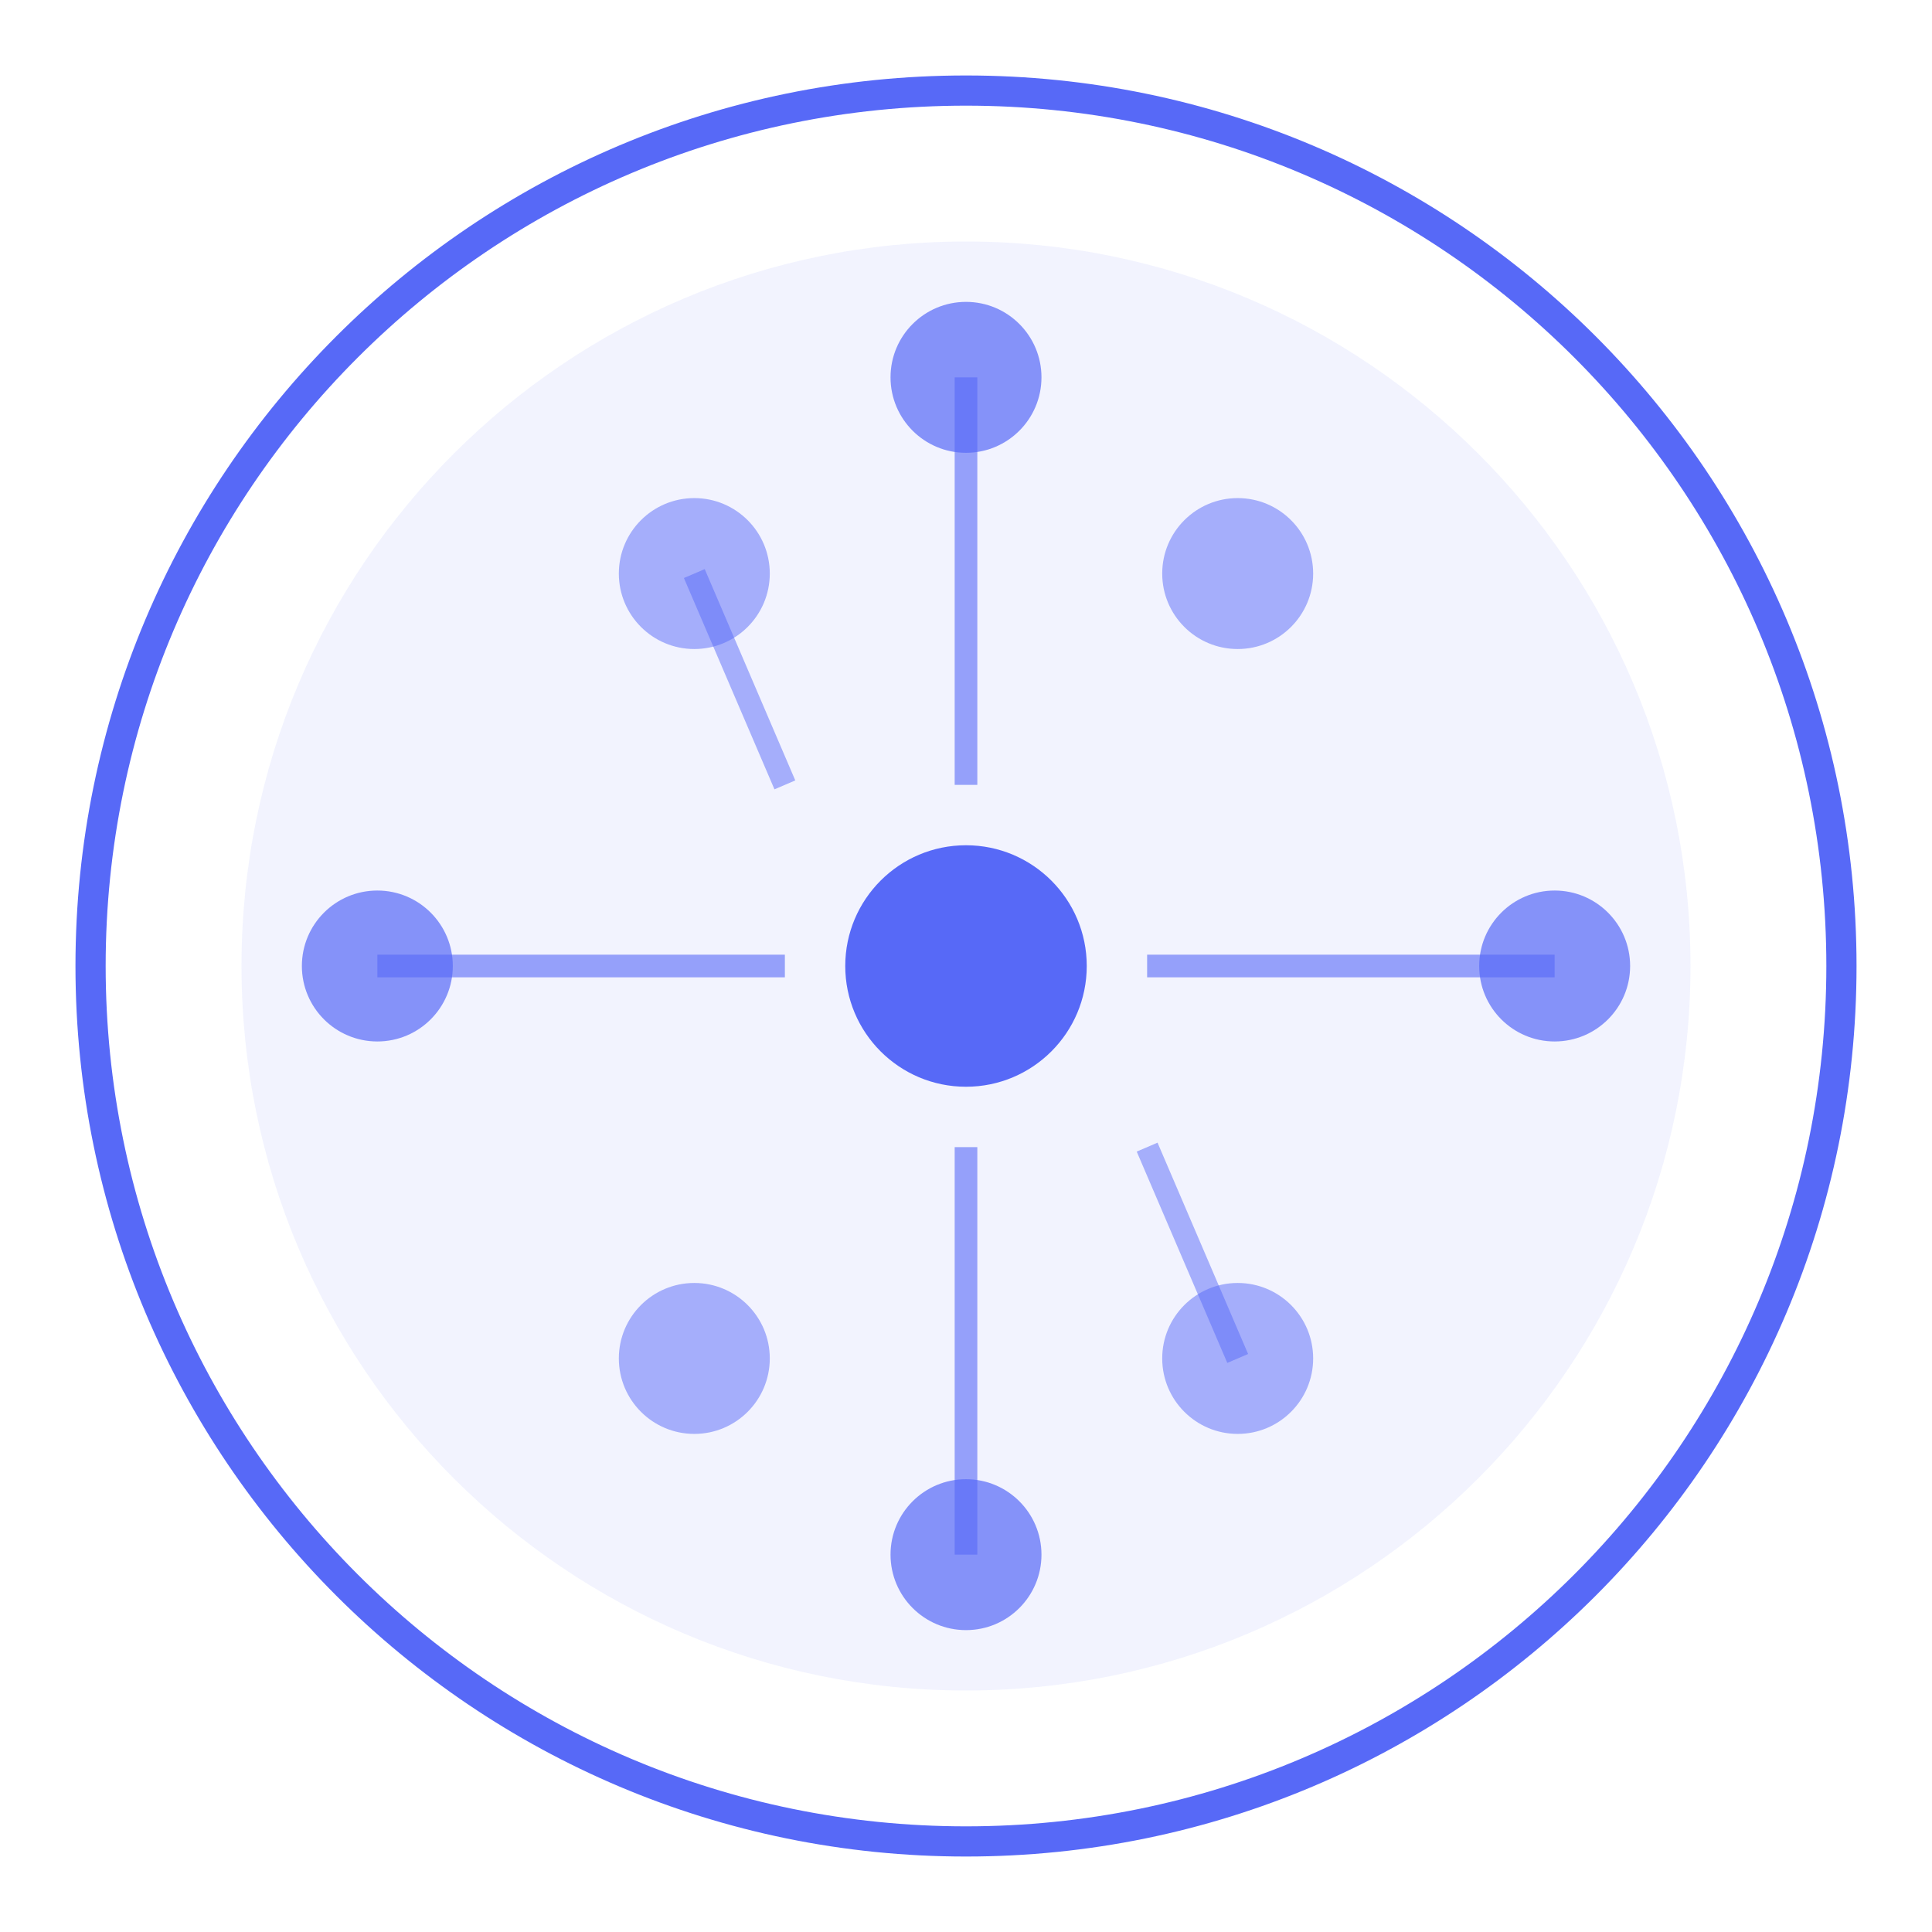
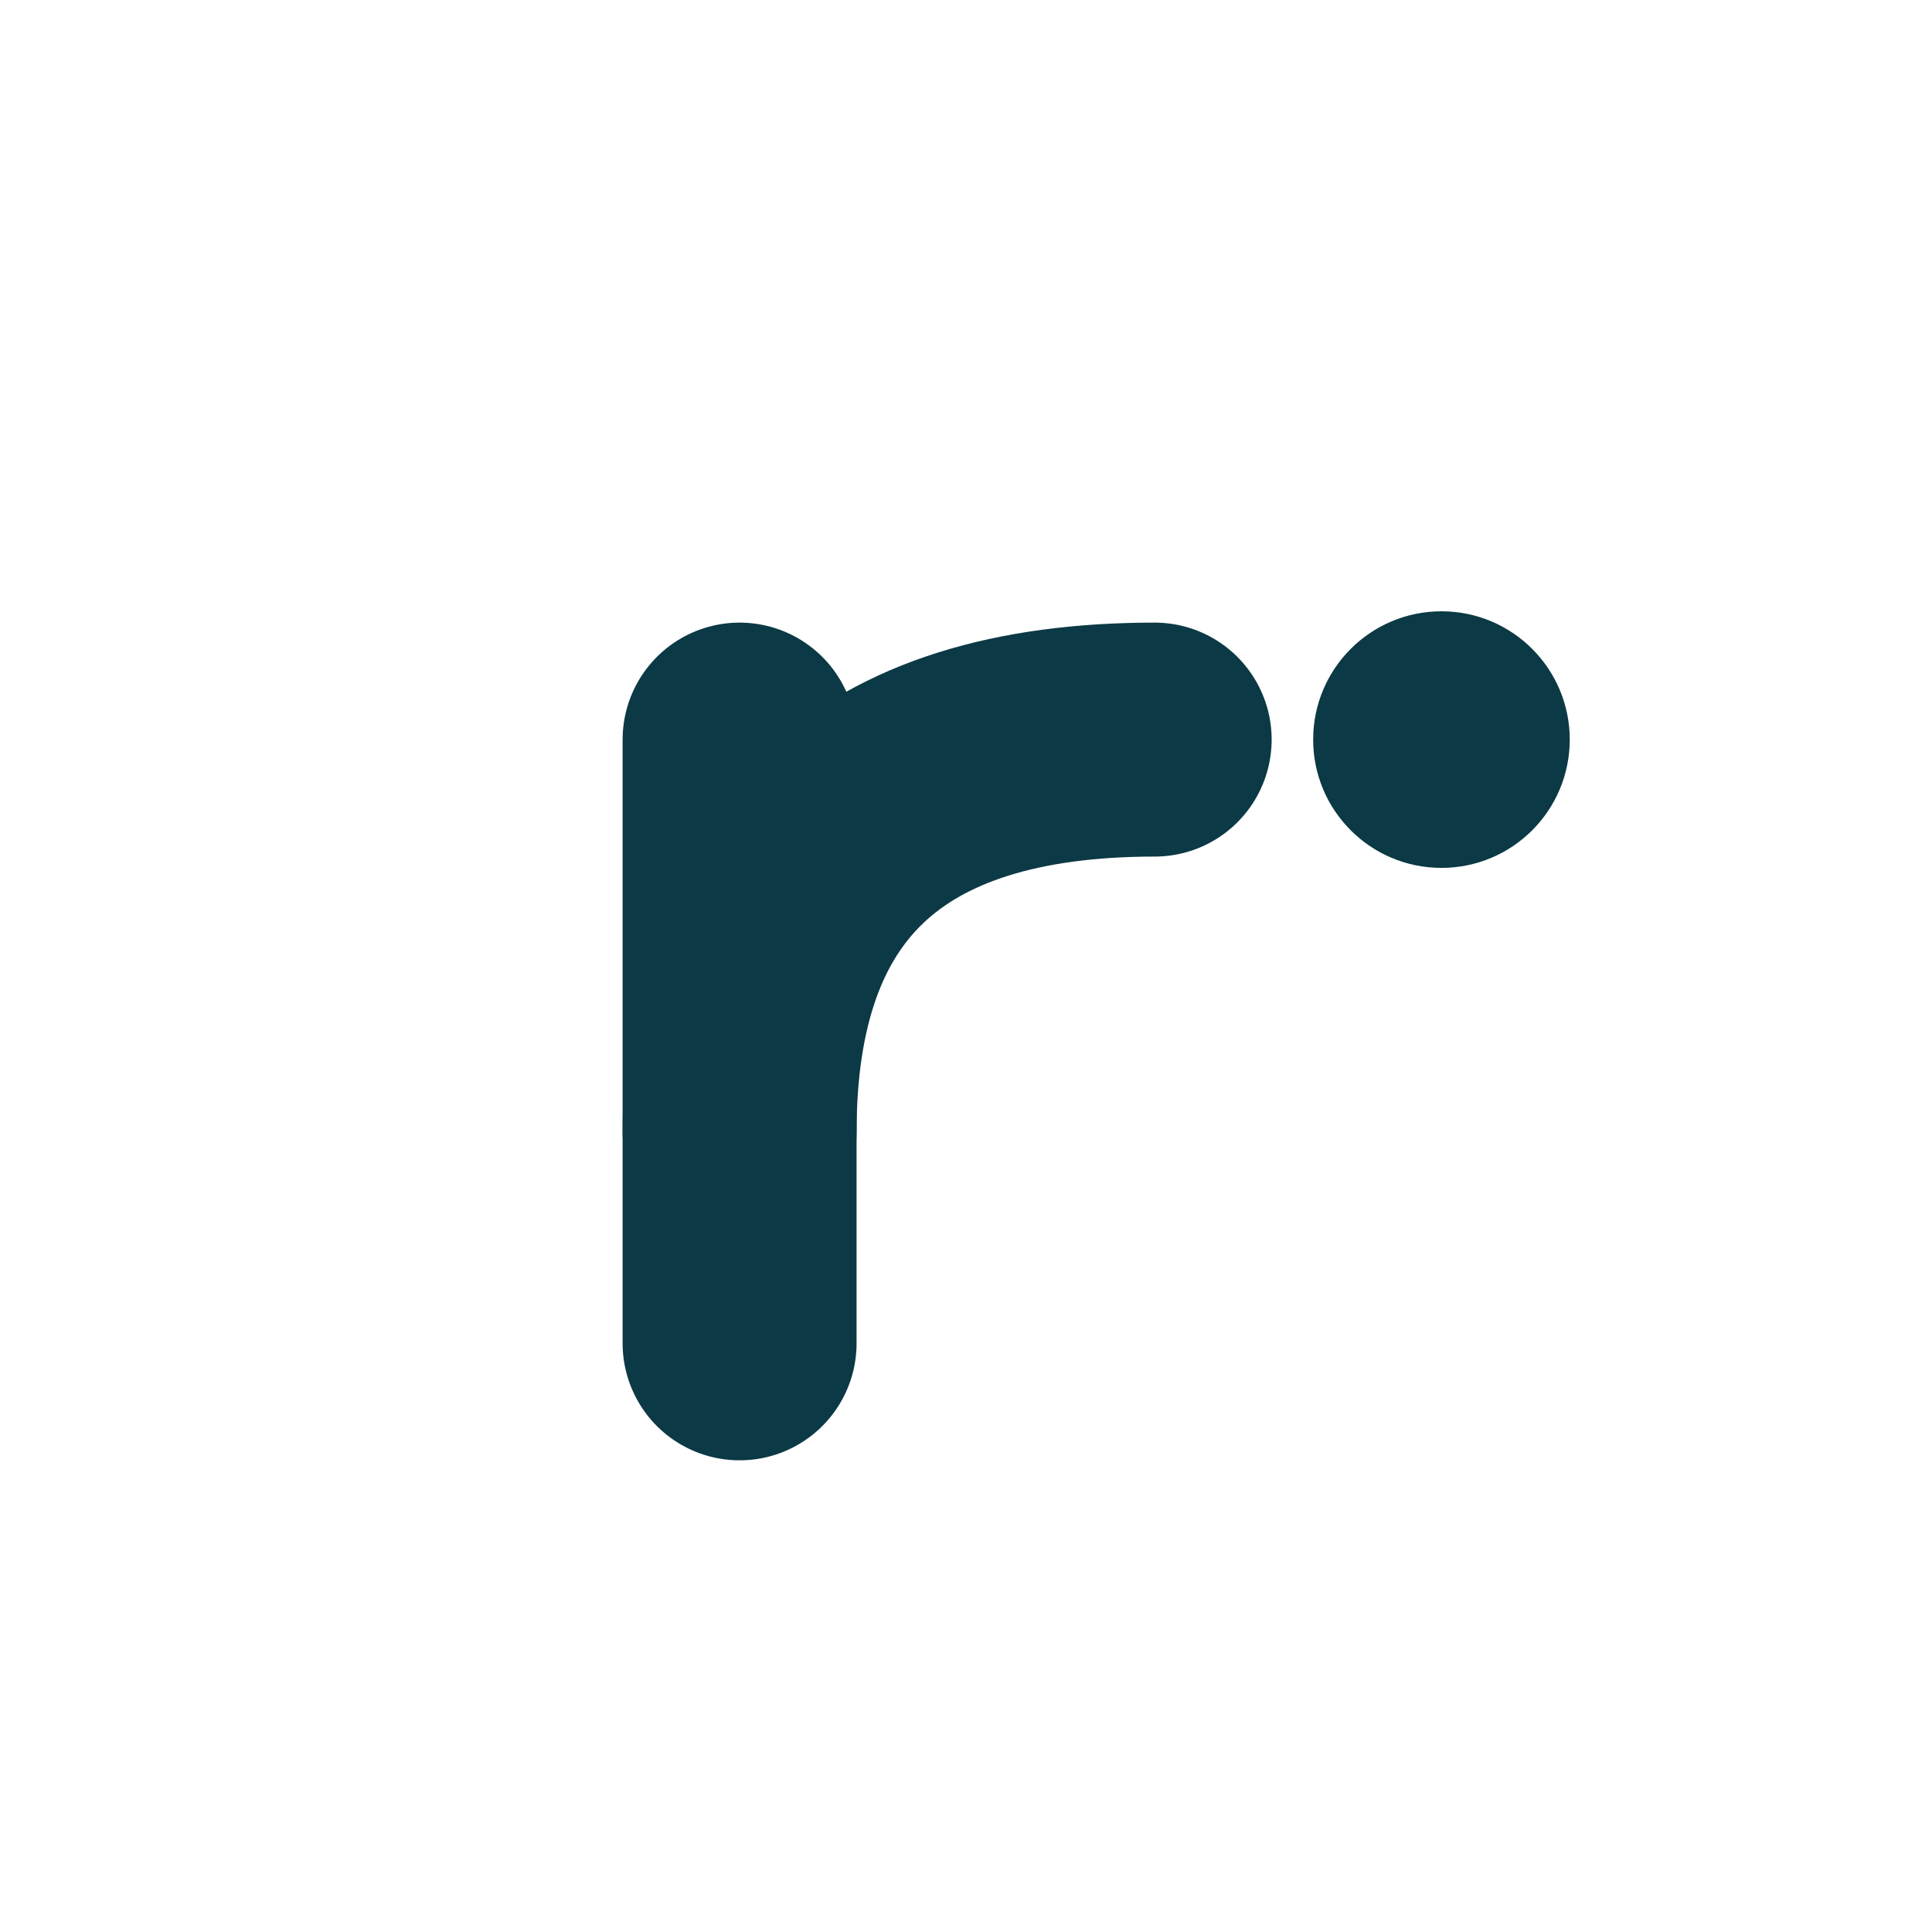
- <svg xmlns="http://www.w3.org/2000/svg" viewBox="0 0 256 256" width="256" height="256">
-   <circle cx="128" cy="128" r="116" fill="none" stroke="#5769F7" stroke-width="4" />
-   <circle cx="128" cy="128" r="96" fill="#5769F7" opacity="0.08" />
-   <circle cx="128" cy="128" r="16" fill="#5769F7" />
-   <circle cx="128" cy="50" r="10" fill="#5769F7" opacity="0.7" />
-   <circle cx="128" cy="206" r="10" fill="#5769F7" opacity="0.7" />
-   <circle cx="50" cy="128" r="10" fill="#5769F7" opacity="0.7" />
-   <circle cx="206" cy="128" r="10" fill="#5769F7" opacity="0.7" />
-   <circle cx="164" cy="76" r="10" fill="#5769F7" opacity="0.5" />
-   <circle cx="164" cy="180" r="10" fill="#5769F7" opacity="0.5" />
-   <circle cx="92" cy="76" r="10" fill="#5769F7" opacity="0.5" />
-   <circle cx="92" cy="180" r="10" fill="#5769F7" opacity="0.5" />
-   <line x1="128" y1="50" x2="128" y2="104" stroke="#5769F7" stroke-width="3" opacity="0.6" />
-   <line x1="128" y1="152" x2="128" y2="206" stroke="#5769F7" stroke-width="3" opacity="0.6" />
-   <line x1="50" y1="128" x2="104" y2="128" stroke="#5769F7" stroke-width="3" opacity="0.6" />
-   <line x1="152" y1="128" x2="206" y2="128" stroke="#5769F7" stroke-width="3" opacity="0.6" />
-   <line x1="92" y1="76" x2="104" y2="104" stroke="#5769F7" stroke-width="3" opacity="0.5" />
-   <line x1="152" y1="152" x2="164" y2="180" stroke="#5769F7" stroke-width="3" opacity="0.5" />
+ <svg xmlns="http://www.w3.org/2000/svg" viewBox="0 0 512 512" width="512" height="512">
+   <path d="M 196 196 L 196 356" stroke="#0B3945" stroke-width="62" stroke-linecap="round" fill="none" />
+   <path d="M 196 300 Q 196 196 306 196" stroke="#0B3945" stroke-width="62" stroke-linecap="round" fill="none" />
+   <circle cx="382" cy="196" r="34" fill="#0B3945" />
</svg>
